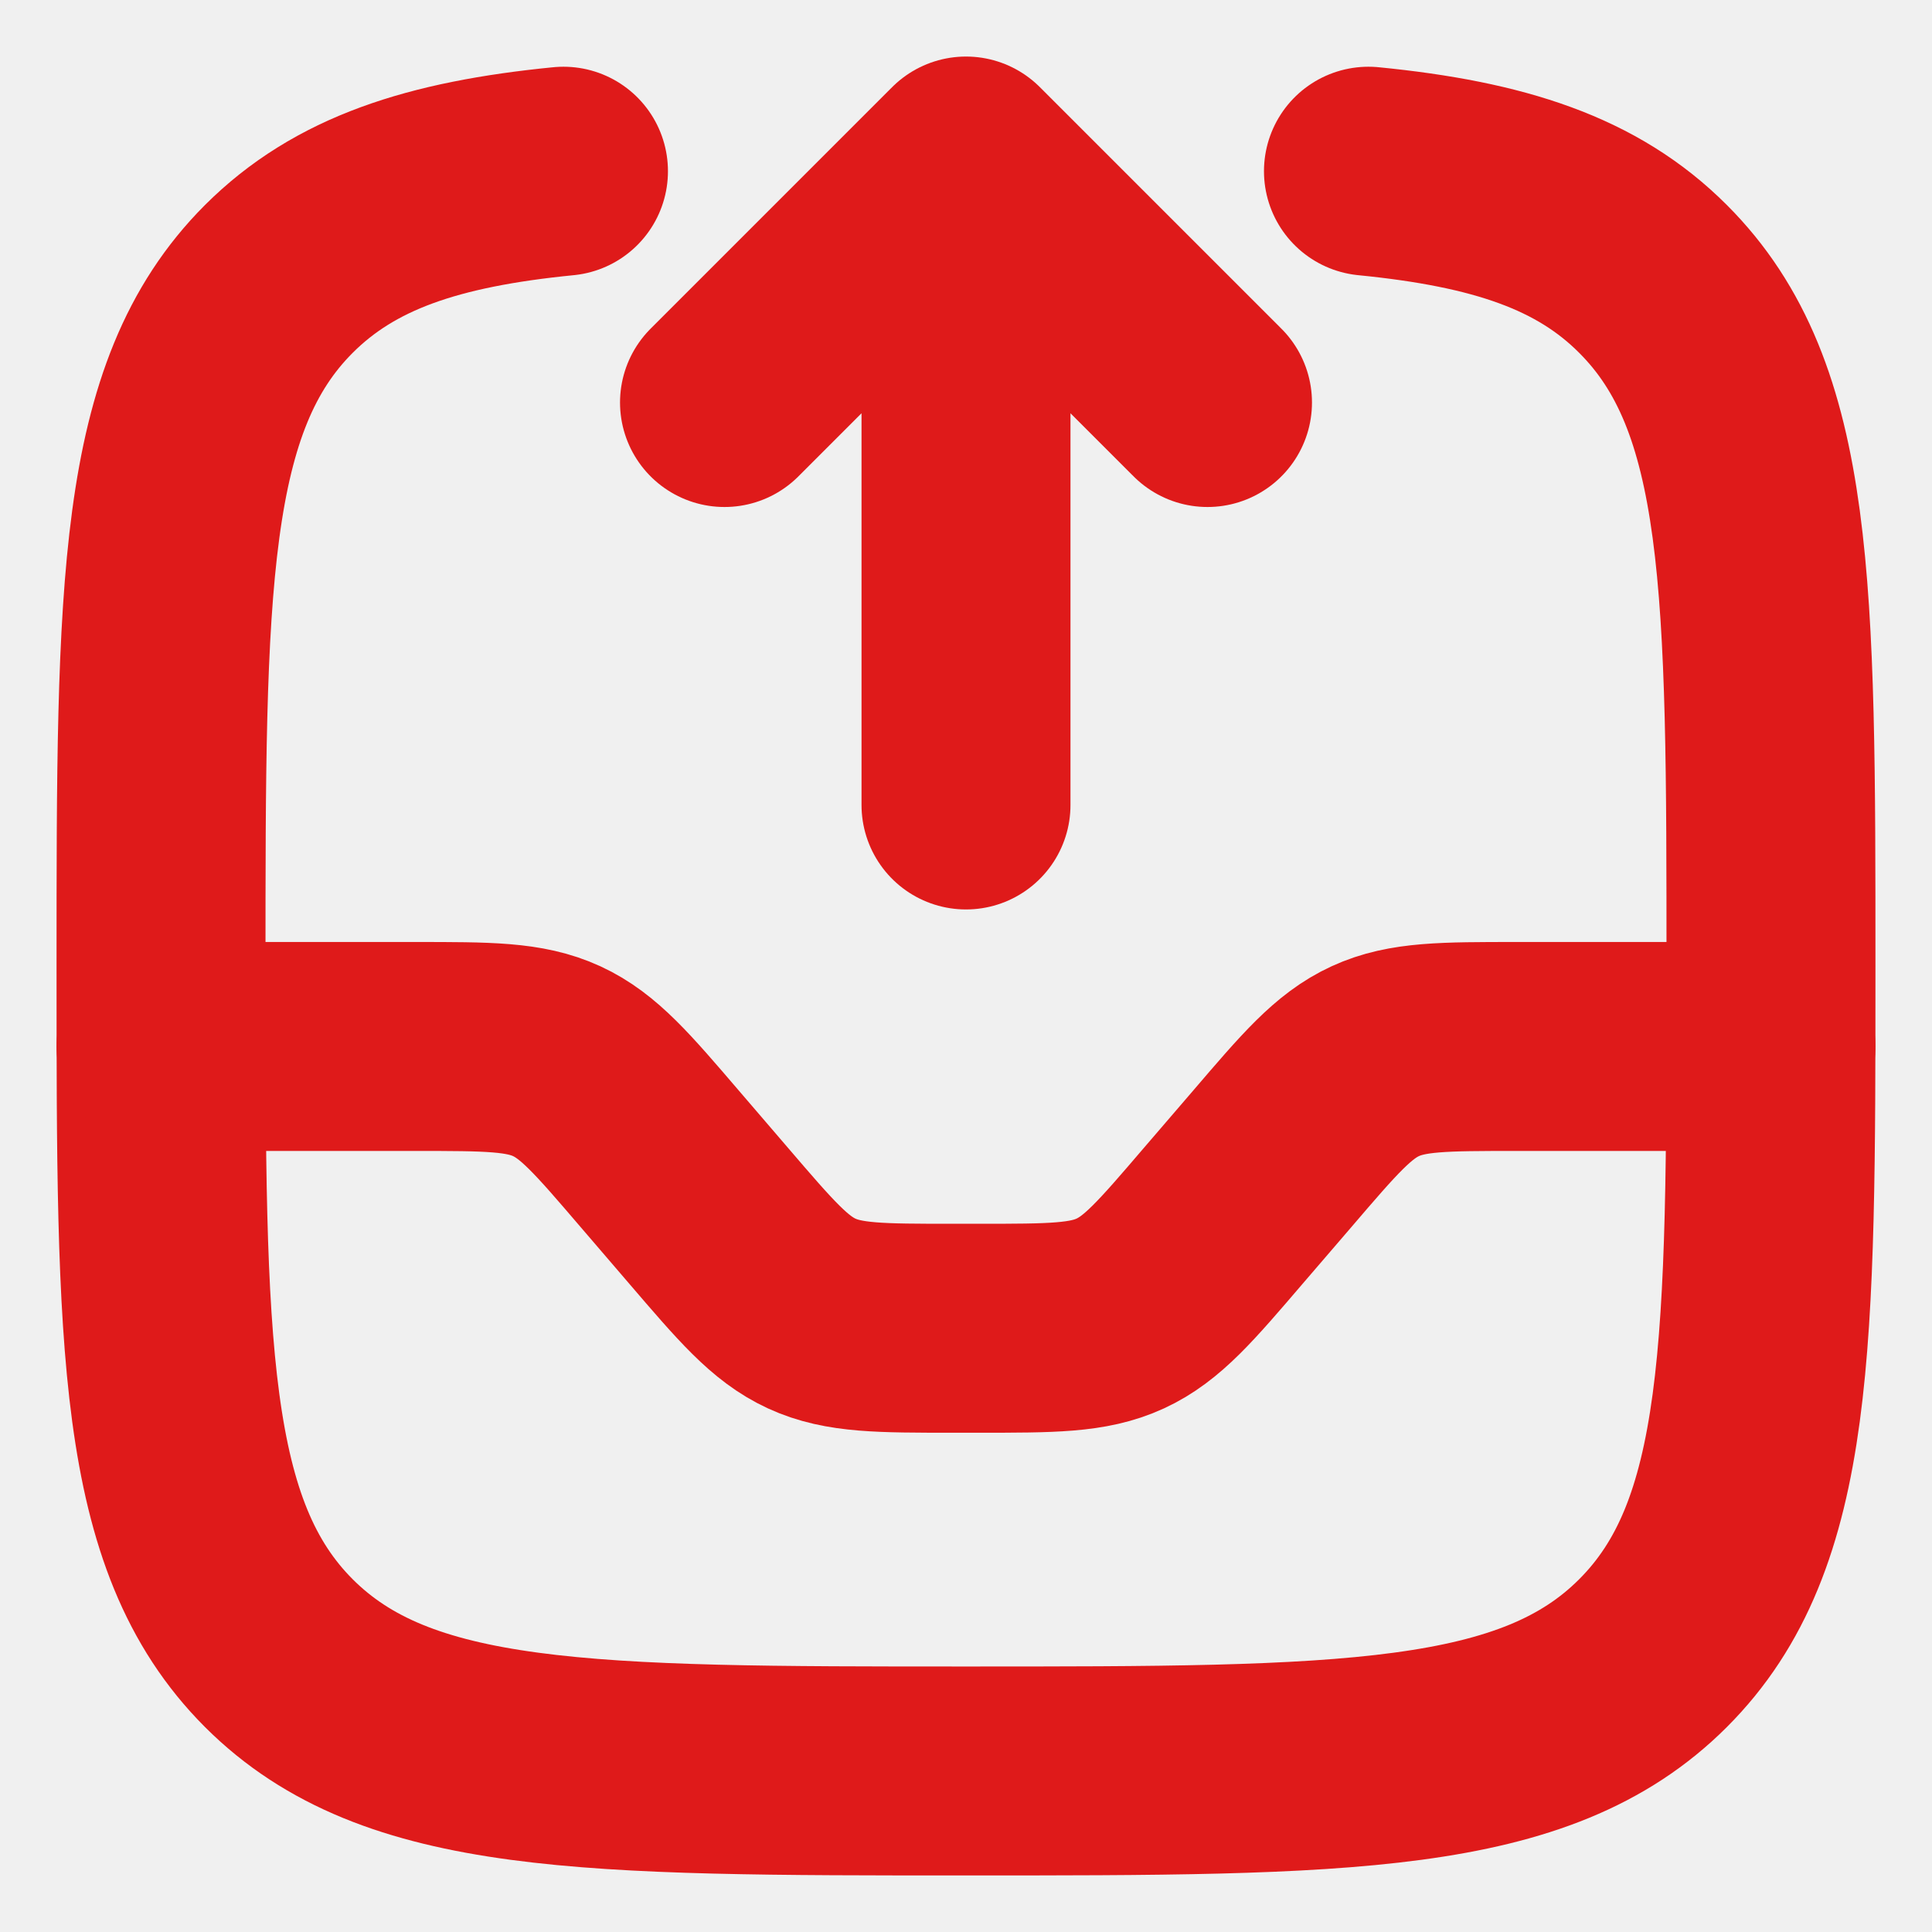
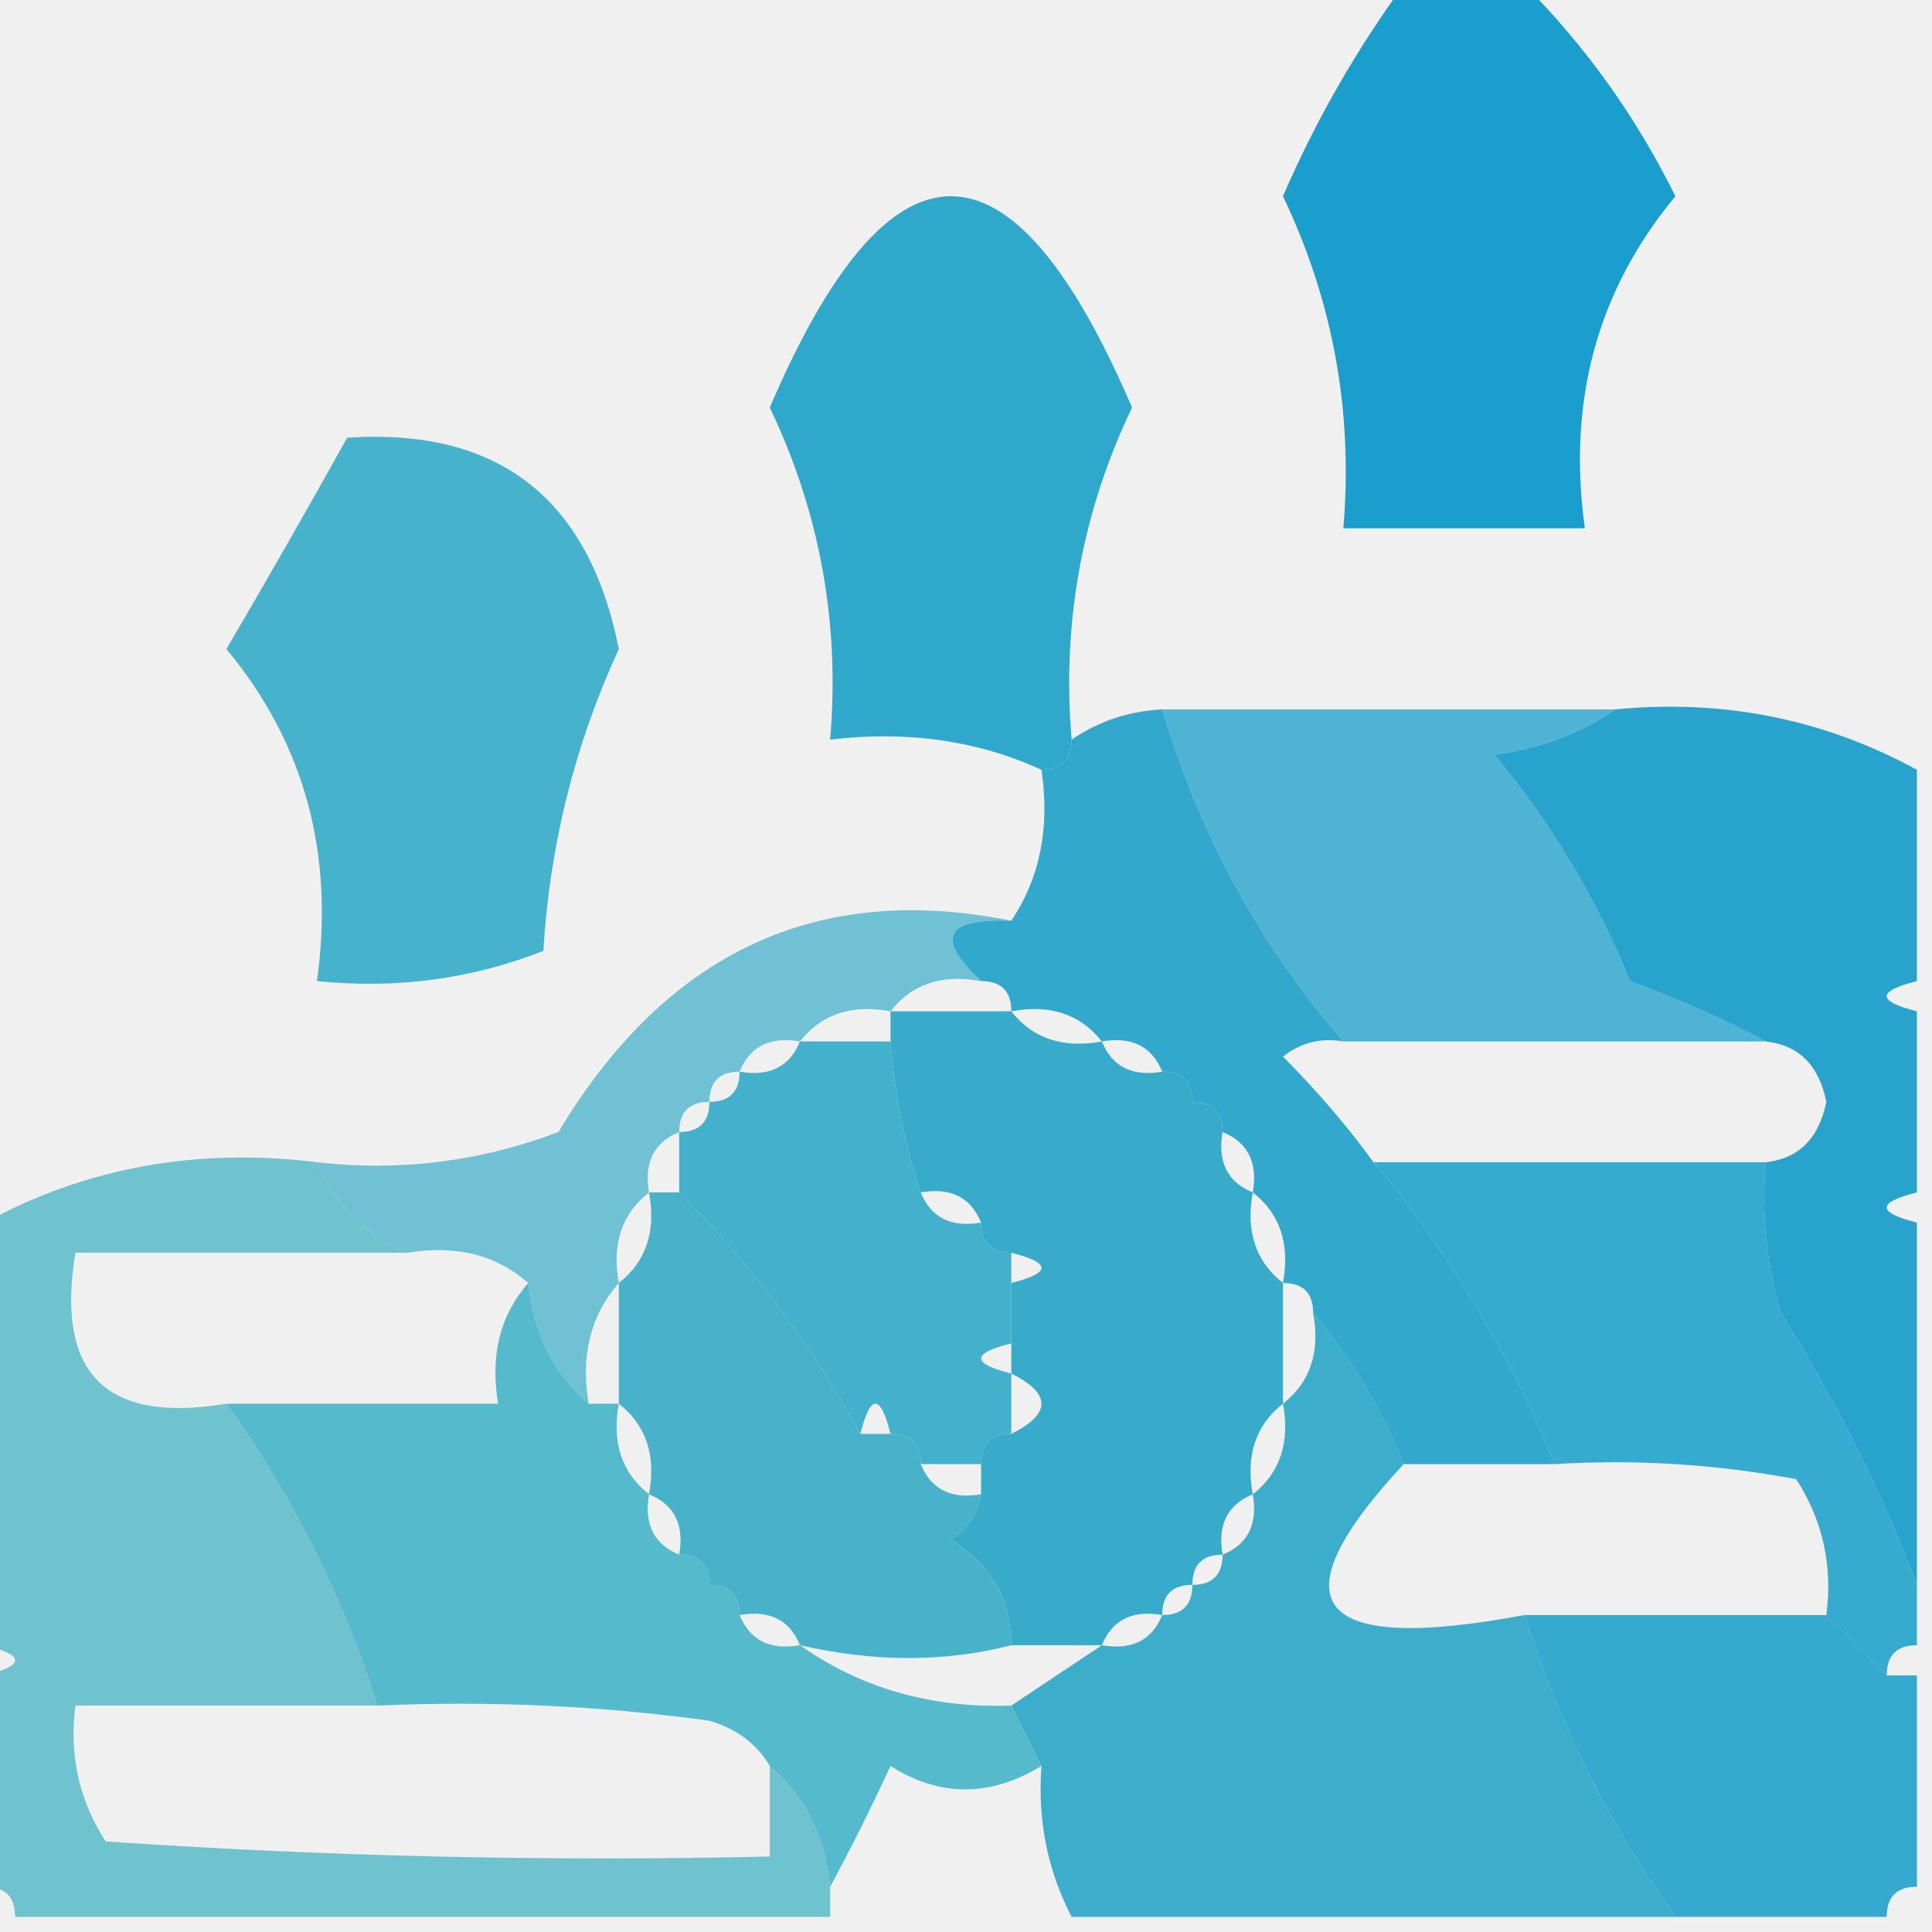
- <svg xmlns="http://www.w3.org/2000/svg" width="26" height="26" viewBox="0 0 26 26" fill="none">
-   <g clip-path="url(#clip0_111_948)">
-     <path d="M18.416 2.304C20.177 2.478 21.363 2.869 22.246 3.754C23.833 5.34 23.833 7.893 23.833 13C23.833 18.107 23.833 20.66 22.246 22.247C20.661 23.833 18.107 23.833 13 23.833C7.893 23.833 5.34 23.833 3.752 22.247C2.167 20.659 2.167 18.107 2.167 13C2.167 7.893 2.167 5.341 3.752 3.754C4.638 2.869 5.822 2.478 7.583 2.304" stroke="#DF1A1A" stroke-width="2.812" stroke-linecap="round" />
-     <path d="M13 10.833V2.167M13 2.167L16.25 5.417M13 2.167L9.75 5.417" stroke="#DF1A1A" stroke-width="2.812" stroke-linecap="round" stroke-linejoin="round" />
-     <path d="M2.167 14.083H5.59C6.57 14.083 7.061 14.083 7.492 14.281C7.923 14.48 8.242 14.852 8.88 15.597L9.536 16.361C10.175 17.106 10.493 17.478 10.924 17.677C11.355 17.875 11.845 17.875 12.826 17.875H13.173C14.154 17.875 14.644 17.875 15.075 17.677C15.507 17.478 15.825 17.106 16.463 16.361L17.12 15.597C17.758 14.852 18.076 14.48 18.508 14.281C18.939 14.083 19.428 14.083 20.41 14.083H23.833" stroke="#DF1A1A" stroke-width="2.812" stroke-linecap="round" />
+ <svg xmlns="http://www.w3.org/2000/svg" version="1.1" width="64px" height="64px" style="shape-rendering:geometricPrecision; text-rendering:geometricPrecision; image-rendering:optimizeQuality; fill-rule:evenodd; clip-rule:evenodd">
+   <g>
+     <path style="opacity:0.928" fill="#0a98ca" d="M 46.5,-0.5 C 47.833,-0.5 49.167,-0.5 50.5,-0.5C 52.53,1.537 54.196,3.87 55.5,6.5C 52.914,9.614 51.914,13.281 52.5,17.5C 49.833,17.5 47.167,17.5 44.5,17.5C 44.828,13.646 44.162,9.979 42.5,6.5C 43.576,4.014 44.909,1.681 46.5,-0.5 Z" />
  </g>
-   <defs>
-     <clipPath id="clip0_111_948">
-       <rect width="26" height="26" fill="white" />
-     </clipPath>
-   </defs>
+   <g>
+     <path style="opacity:0.933" fill="#22a3c9" d="M 35.5,24.5 C 35.5,25.167 35.167,25.5 34.5,25.5C 32.393,24.532 30.059,24.198 27.5,24.5C 27.828,20.646 27.162,16.979 25.5,13.5C 29.5,4.167 33.5,4.167 37.5,13.5C 35.838,16.979 35.172,20.646 35.5,24.5 Z" />
+   </g>
+   <g>
+     <path style="opacity:0.933" fill="#3baec9" d="M 11.5,14.5 C 16.508,14.168 19.508,16.502 20.5,21.5C 19.041,24.669 18.208,28.002 18,31.5C 15.619,32.435 13.119,32.768 10.5,32.5C 11.086,28.281 10.086,24.614 7.5,21.5C 8.889,19.132 10.222,16.799 11.5,14.5 Z" />
+   </g>
+   <g>
+     <path style="opacity:0.742" fill="#179eca" d="M 38.5,23.5 C 43.5,23.5 48.5,23.5 53.5,23.5C 52.392,24.29 51.058,24.79 49.5,25C 51.377,27.251 52.877,29.751 54,32.5C 55.623,33.099 57.123,33.766 58.5,34.5C 53.833,34.5 49.167,34.5 44.5,34.5C 41.726,31.287 39.726,27.62 38.5,23.5 Z" />
+   </g>
+   <g>
+     <path style="opacity:0.877" fill="#0c98ca" d="M 53.5,23.5 C 57.085,23.152 60.418,23.819 63.5,25.5C 63.5,27.833 63.5,30.167 63.5,32.5C 62.167,32.833 62.167,33.167 63.5,33.5C 63.5,35.5 63.5,37.5 63.5,39.5C 62.167,39.833 62.167,40.167 63.5,40.5C 63.5,44.5 63.5,48.5 63.5,52.5C 62.35,49.462 60.85,46.462 59,43.5C 58.507,41.866 58.34,40.199 58.5,38.5C 59.586,38.38 60.253,37.713 60.5,36.5C 60.253,35.287 59.586,34.62 58.5,34.5C 57.123,33.766 55.623,33.099 54,32.5C 52.877,29.751 51.377,27.251 49.5,25C 51.058,24.79 52.392,24.29 53.5,23.5 Z" />
+   </g>
+   <g>
+     <path style="opacity:0.928" fill="#23a3ca" d="M 38.5,23.5 C 39.726,27.62 41.726,31.287 44.5,34.5C 43.761,34.369 43.094,34.536 42.5,35C 43.636,36.145 44.636,37.312 45.5,38.5C 47.988,41.466 49.988,44.799 51.5,48.5C 49.833,48.5 48.167,48.5 46.5,48.5C 45.737,46.632 44.737,44.965 43.5,43.5C 43.5,42.833 43.167,42.5 42.5,42.5C 42.737,41.209 42.404,40.209 41.5,39.5C 41.672,38.508 41.338,37.842 40.5,37.5C 40.5,36.833 40.167,36.5 39.5,36.5C 39.5,35.833 39.167,35.5 38.5,35.5C 38.158,34.662 37.492,34.328 36.5,34.5C 35.791,33.596 34.791,33.263 33.5,33.5C 33.5,32.833 33.167,32.5 32.5,32.5C 30.969,31.076 31.302,30.409 33.5,30.5C 34.451,29.081 34.785,27.415 34.5,25.5C 35.167,25.5 35.5,25.167 35.5,24.5C 36.391,23.89 37.391,23.557 38.5,23.5 Z" />
+   </g>
+   <g>
+     <path style="opacity:0.923" fill="#35acc9" d="M 26.5,34.5 C 27.5,34.5 28.5,34.5 29.5,34.5C 29.629,36.216 29.962,37.883 30.5,39.5C 30.842,40.338 31.508,40.672 32.5,40.5C 32.5,41.167 32.833,41.5 33.5,41.5C 33.5,41.833 33.5,42.167 33.5,42.5C 33.5,43.167 33.5,43.833 33.5,44.5C 32.167,44.833 32.167,45.167 33.5,45.5C 33.5,46.167 33.5,46.833 33.5,47.5C 32.833,47.5 32.5,47.833 32.5,48.5C 31.833,48.5 31.167,48.5 30.5,48.5C 30.5,47.833 30.167,47.5 29.5,47.5C 29.167,46.167 28.833,46.167 28.5,47.5C 26.885,44.55 24.885,41.884 22.5,39.5C 22.5,38.833 22.5,38.167 22.5,37.5C 23.167,37.5 23.5,37.167 23.5,36.5C 24.167,36.5 24.5,36.167 24.5,35.5C 25.492,35.672 26.158,35.338 26.5,34.5 Z" />
+   </g>
+   <g>
+     <path style="opacity:0.951" fill="#2fa8ca" d="M 29.5,33.5 C 30.833,33.5 32.167,33.5 33.5,33.5C 34.209,34.404 35.209,34.737 36.5,34.5C 36.842,35.338 37.508,35.672 38.5,35.5C 39.167,35.5 39.5,35.833 39.5,36.5C 40.167,36.5 40.5,36.833 40.5,37.5C 40.328,38.492 40.662,39.158 41.5,39.5C 41.263,40.791 41.596,41.791 42.5,42.5C 42.5,43.833 42.5,45.167 42.5,46.5C 41.596,47.209 41.263,48.209 41.5,49.5C 40.662,49.842 40.328,50.508 40.5,51.5C 39.833,51.5 39.5,51.833 39.5,52.5C 38.833,52.5 38.5,52.833 38.5,53.5C 37.508,53.328 36.842,53.662 36.5,54.5C 35.5,54.5 34.5,54.5 33.5,54.5C 33.489,52.983 32.823,51.816 31.5,51C 32.056,50.617 32.389,50.117 32.5,49.5C 32.5,49.167 32.5,48.833 32.5,48.5C 32.5,47.833 32.833,47.5 33.5,47.5C 34.833,46.833 34.833,46.167 33.5,45.5C 33.5,45.167 33.5,44.833 33.5,44.5C 33.5,43.833 33.5,43.167 33.5,42.5C 34.833,42.167 34.833,41.833 33.5,41.5C 32.833,41.5 32.5,41.167 32.5,40.5C 32.158,39.662 31.492,39.328 30.5,39.5C 29.962,37.883 29.629,36.216 29.5,34.5C 29.5,34.167 29.5,33.833 29.5,33.5 Z" />
+   </g>
+   <g>
+     <path style="opacity:0.722" fill="#3eafc9" d="M 33.5,30.5 C 31.302,30.409 30.969,31.076 32.5,32.5C 31.209,32.263 30.209,32.596 29.5,33.5C 28.209,33.263 27.209,33.596 26.5,34.5C 25.508,34.328 24.842,34.662 24.5,35.5C 23.833,35.5 23.5,35.833 23.5,36.5C 22.833,36.5 22.5,36.833 22.5,37.5C 21.662,37.842 21.328,38.508 21.5,39.5C 20.596,40.209 20.263,41.209 20.5,42.5C 19.566,43.568 19.232,44.901 19.5,46.5C 18.326,45.486 17.66,44.153 17.5,42.5C 16.432,41.566 15.099,41.232 13.5,41.5C 12.1,40.9 11.1,39.9 10.5,38.5C 13.247,38.813 15.914,38.48 18.5,37.5C 22.076,31.538 27.076,29.205 33.5,30.5 Z" />
+   </g>
+   <g>
+     <path style="opacity:0.856" fill="#189eca" d="M 45.5,38.5 C 49.833,38.5 54.167,38.5 58.5,38.5C 58.34,40.199 58.507,41.866 59,43.5C 60.85,46.462 62.35,49.462 63.5,52.5C 63.5,53.167 63.5,53.833 63.5,54.5C 62.833,54.5 62.5,54.833 62.5,55.5C 61.833,54.833 61.167,54.167 60.5,53.5C 60.714,51.856 60.38,50.356 59.5,49C 56.854,48.503 54.187,48.336 51.5,48.5C 49.988,44.799 47.988,41.466 45.5,38.5 Z" />
+   </g>
+   <g>
+     <path style="opacity:0.944" fill="#3dafc8" d="M 21.5,39.5 C 21.833,39.5 22.167,39.5 22.5,39.5C 24.885,41.884 26.885,44.55 28.5,47.5C 28.833,47.5 29.167,47.5 29.5,47.5C 30.167,47.5 30.5,47.833 30.5,48.5C 30.842,49.338 31.508,49.672 32.5,49.5C 32.389,50.117 32.056,50.617 31.5,51C 32.823,51.816 33.489,52.983 33.5,54.5C 31.302,55.067 28.969,55.067 26.5,54.5C 26.158,53.662 25.492,53.328 24.5,53.5C 24.5,52.833 24.167,52.5 23.5,52.5C 23.5,51.833 23.167,51.5 22.5,51.5C 22.672,50.508 22.338,49.842 21.5,49.5C 21.737,48.209 21.404,47.209 20.5,46.5C 20.5,45.167 20.5,43.833 20.5,42.5C 21.404,41.791 21.737,40.791 21.5,39.5 Z" />
+   </g>
+   <g>
+     <path style="opacity:0.85" fill="#57bbc9" d="M 10.5,38.5 C 11.1,39.9 12.1,40.9 13.5,41.5C 9.833,41.5 6.167,41.5 2.5,41.5C 1.833,45.5 3.5,47.167 7.5,46.5C 9.713,49.592 11.38,52.926 12.5,56.5C 9.167,56.5 5.833,56.5 2.5,56.5C 2.286,58.144 2.62,59.644 3.5,61C 10.826,61.5 18.159,61.666 25.5,61.5C 25.5,60.5 25.5,59.5 25.5,58.5C 26.674,59.514 27.34,60.847 27.5,62.5C 27.5,62.833 27.5,63.167 27.5,63.5C 18.5,63.5 9.5,63.5 0.5,63.5C 0.5,62.833 0.167,62.5 -0.5,62.5C -0.5,60.167 -0.5,57.833 -0.5,55.5C 0.833,55.167 0.833,54.833 -0.5,54.5C -0.5,49.833 -0.5,45.167 -0.5,40.5C 2.846,38.676 6.513,38.01 10.5,38.5 Z" />
+   </g>
+   <g>
+     <path style="opacity:0.912" fill="#47b5c9" d="M 17.5,42.5 C 17.66,44.153 18.326,45.486 19.5,46.5C 19.833,46.5 20.167,46.5 20.5,46.5C 20.263,47.791 20.596,48.791 21.5,49.5C 21.328,50.492 21.662,51.158 22.5,51.5C 23.167,51.5 23.5,51.833 23.5,52.5C 24.167,52.5 24.5,52.833 24.5,53.5C 24.842,54.338 25.508,54.672 26.5,54.5C 28.515,55.924 30.848,56.59 33.5,56.5C 33.833,57.167 34.167,57.833 34.5,58.5C 32.795,59.535 31.128,59.535 29.5,58.5C 28.828,59.949 28.161,61.282 27.5,62.5C 27.34,60.847 26.674,59.514 25.5,58.5C 25.082,57.778 24.416,57.278 23.5,57C 19.848,56.501 16.182,56.335 12.5,56.5C 11.38,52.926 9.713,49.592 7.5,46.5C 10.5,46.5 13.5,46.5 16.5,46.5C 16.232,44.901 16.566,43.568 17.5,42.5 Z" />
+   </g>
+   <g>
+     <path style="opacity:0.918" fill="#2da8c9" d="M 43.5,43.5 C 44.737,44.965 45.737,46.632 46.5,48.5C 42.185,53.142 43.518,54.809 50.5,53.5C 51.642,57.117 53.308,60.45 55.5,63.5C 48.833,63.5 42.167,63.5 35.5,63.5C 34.699,61.958 34.366,60.291 34.5,58.5C 34.167,57.833 33.833,57.167 33.5,56.5C 34.5,55.833 35.5,55.167 36.5,54.5C 37.492,54.672 38.158,54.338 38.5,53.5C 39.167,53.5 39.5,53.167 39.5,52.5C 40.167,52.5 40.5,52.167 40.5,51.5C 41.338,51.158 41.672,50.492 41.5,49.5C 42.404,48.791 42.737,47.791 42.5,46.5C 43.404,45.791 43.737,44.791 43.5,43.5 Z" />
+   </g>
+   <g>
+     <path style="opacity:0.883" fill="#1fa0ca" d="M 50.5,53.5 C 53.833,53.5 57.167,53.5 60.5,53.5C 61.167,54.167 61.833,54.833 62.5,55.5C 62.833,55.5 63.167,55.5 63.5,55.5C 63.5,57.833 63.5,60.167 63.5,62.5C 62.833,62.5 62.5,62.833 62.5,63.5C 60.167,63.5 57.833,63.5 55.5,63.5C 53.308,60.45 51.642,57.117 50.5,53.5 Z" />
+   </g>
</svg>
